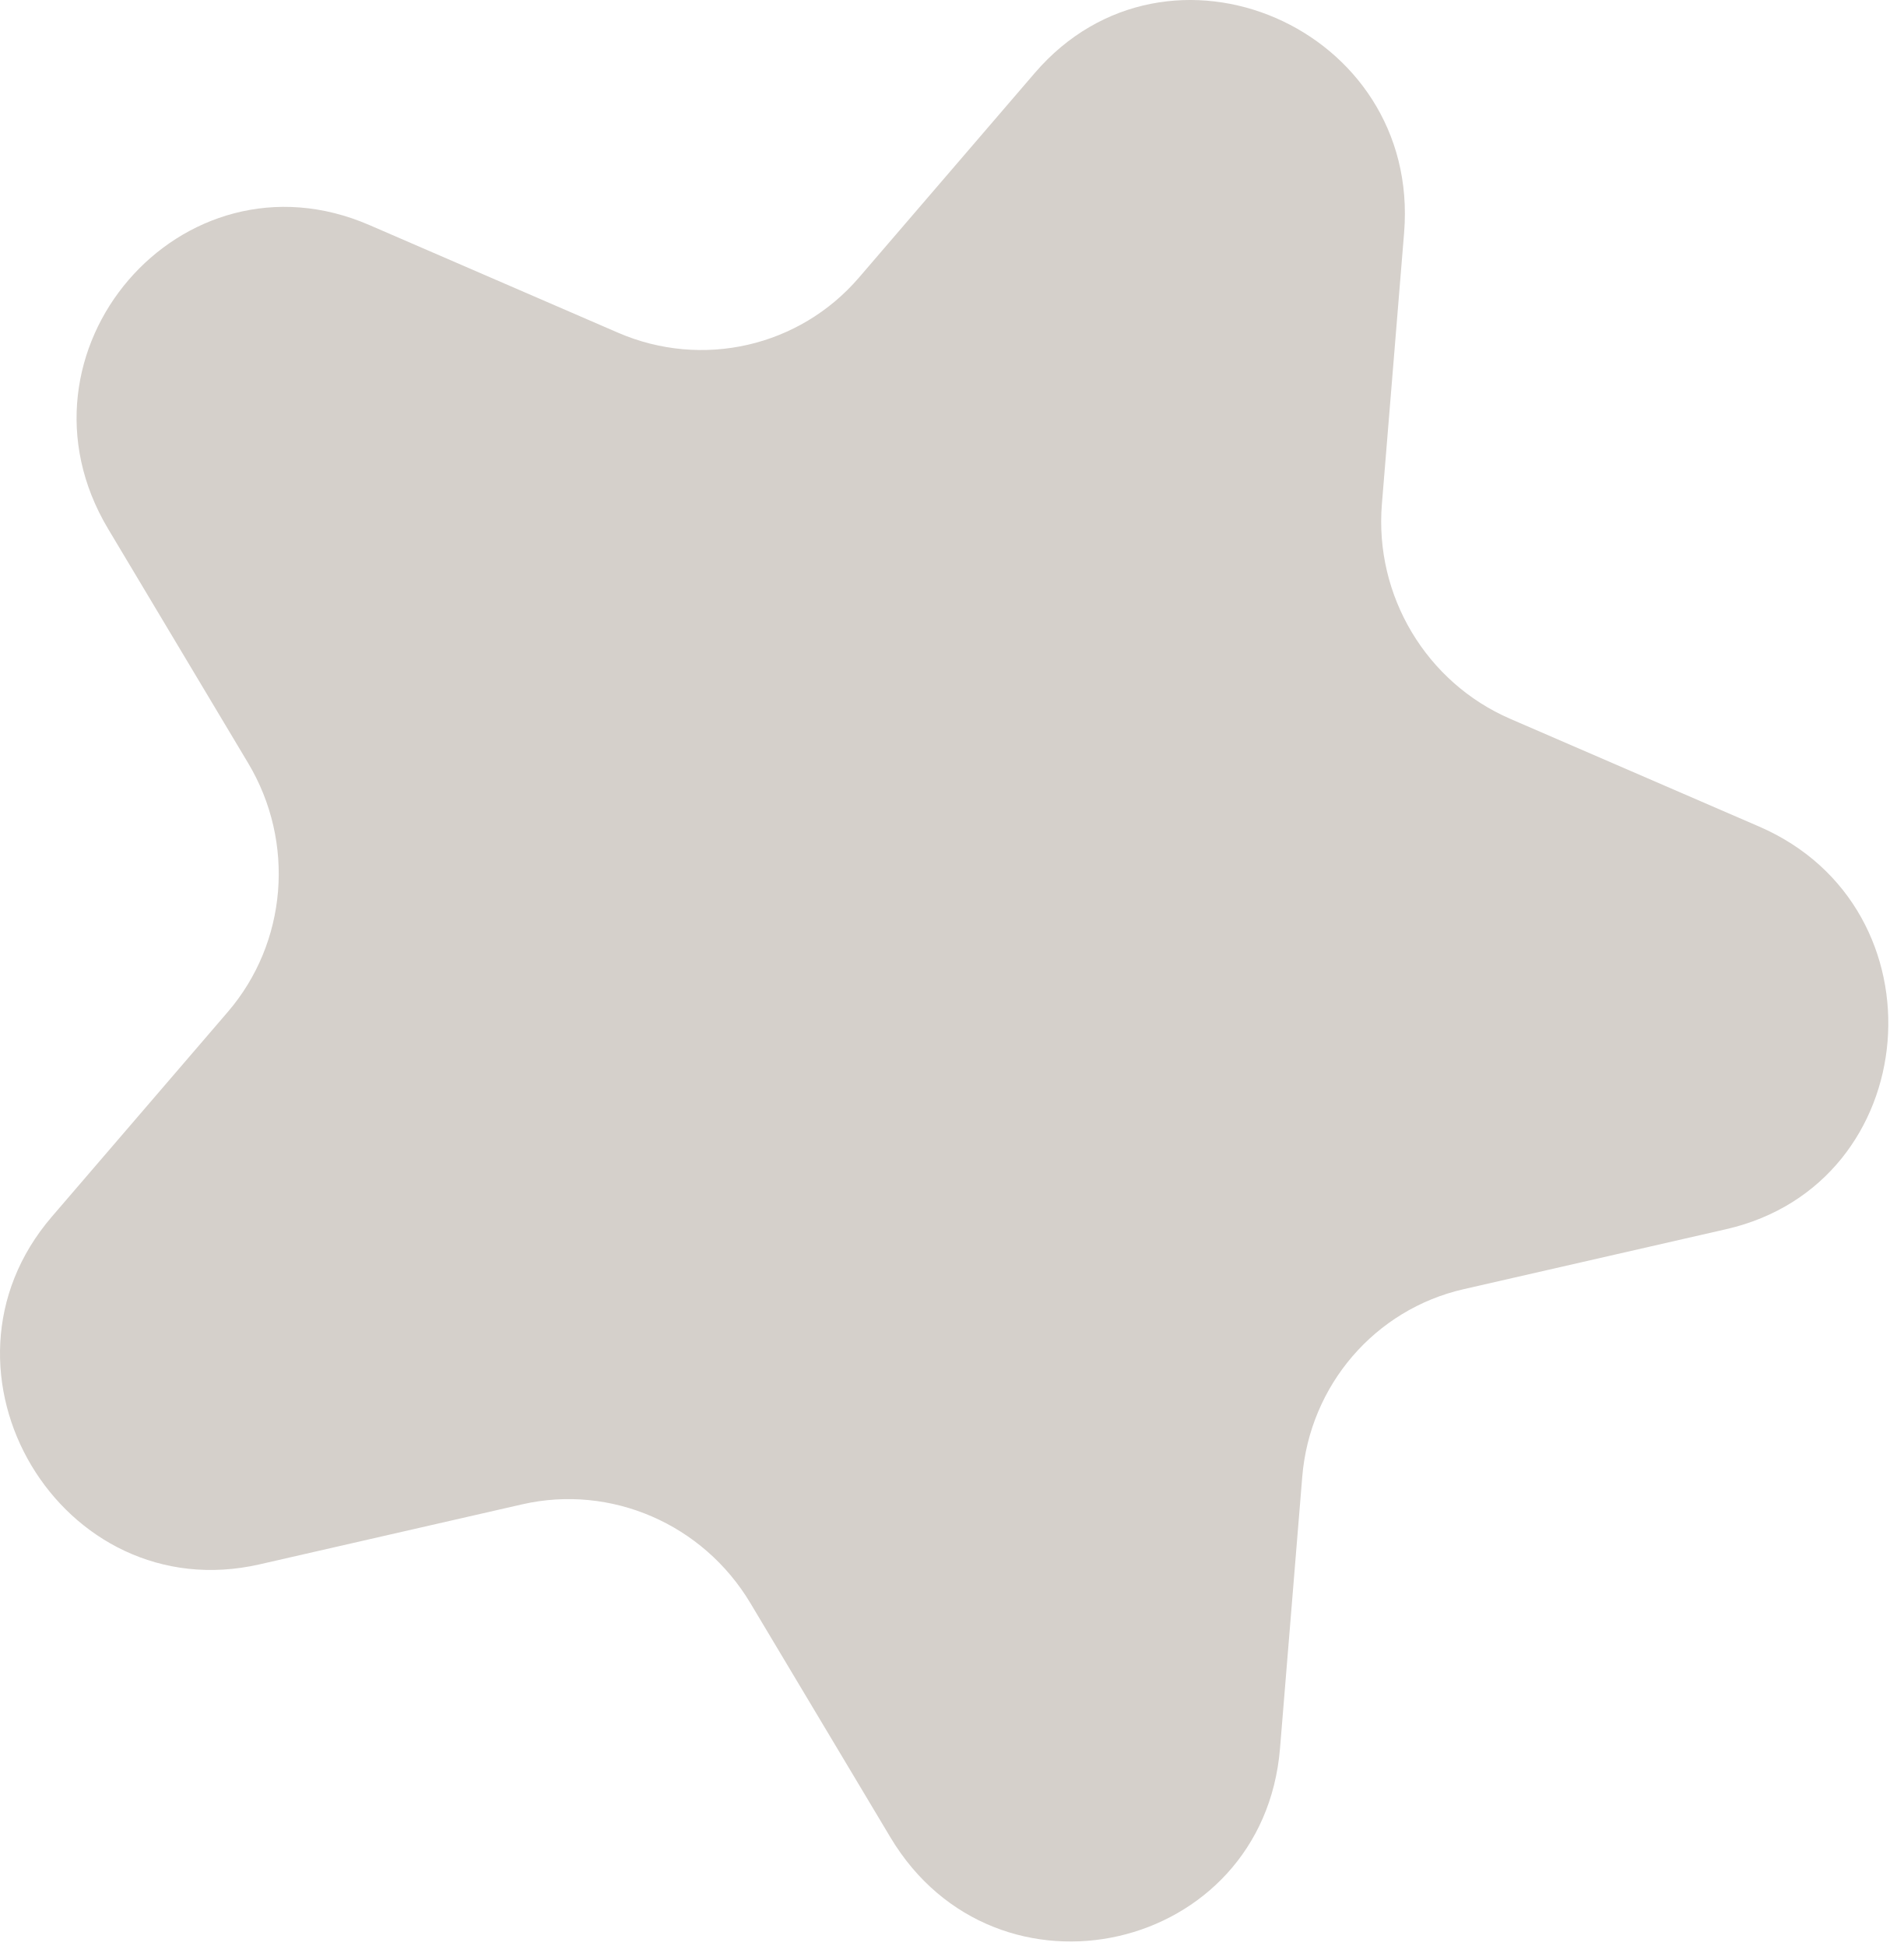
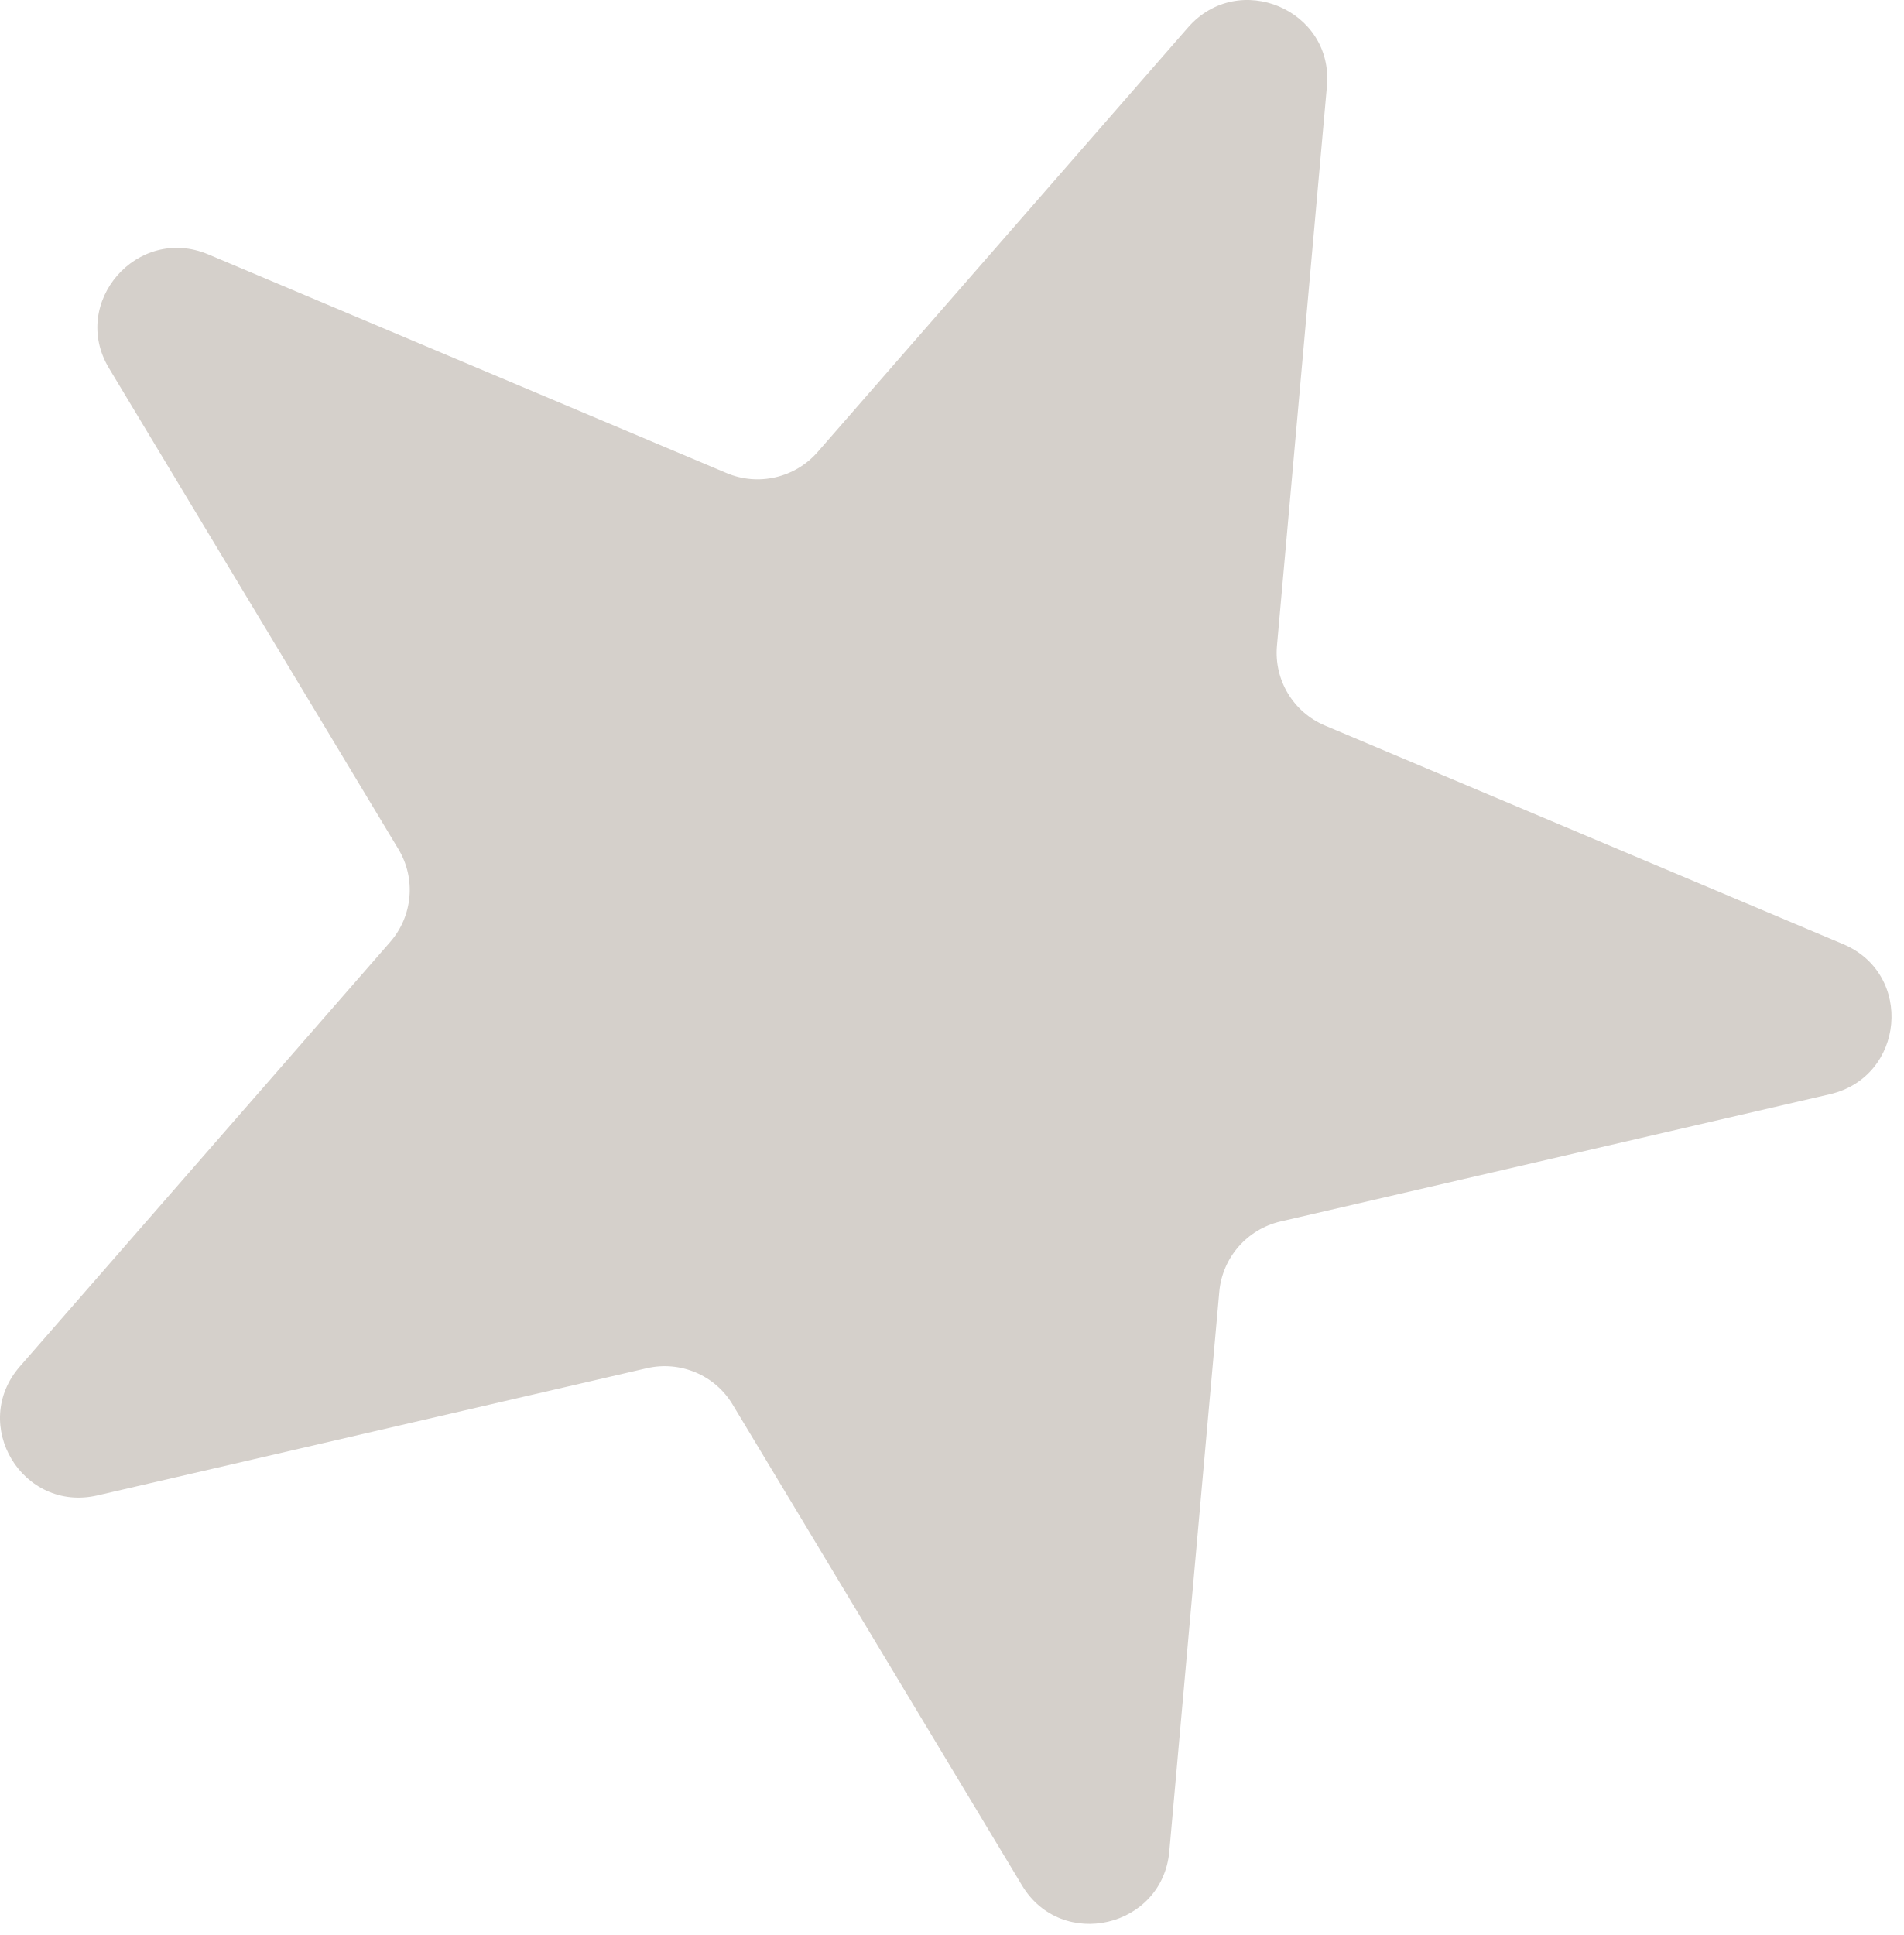
- <svg xmlns="http://www.w3.org/2000/svg" width="45" height="46" viewBox="0 0 45 46" fill="none">
-   <path d="M24.461 1.724C27.605 -1.934 33.586 0.655 33.19 5.502L32.665 11.915C32.487 14.082 33.713 16.133 35.701 16.993L41.581 19.538C46.027 21.462 45.493 27.984 40.802 29.056L34.597 30.474C32.5 30.953 30.959 32.745 30.782 34.913L30.257 41.326C29.86 46.173 23.549 47.615 21.047 43.431L17.737 37.894C16.618 36.023 14.441 35.08 12.343 35.56L6.138 36.978C1.447 38.05 -1.919 32.419 1.225 28.761L5.384 23.921C6.79 22.285 6.985 19.91 5.866 18.039L2.556 12.502C0.054 8.318 4.284 3.396 8.729 5.319L14.61 7.865C16.598 8.725 18.896 8.2 20.302 6.564L24.461 1.724Z" fill="#D5D0CB" />
+ <svg xmlns="http://www.w3.org/2000/svg" width="120" height="122" viewBox="0 0 120 122" fill="none">
+   <path d="M74.9 1.737C78.088 -1.918 84.093 0.615 83.663 5.434L80.512 40.717C80.32 42.872 81.541 44.901 83.537 45.743L116.217 59.53C120.68 61.413 120.101 67.896 115.372 68.991L80.745 77.01C78.63 77.499 77.068 79.29 76.876 81.445L73.725 116.728C73.295 121.546 66.933 123.019 64.441 118.878L46.19 88.551C45.076 86.698 42.889 85.776 40.775 86.266L6.147 94.285C1.419 95.38 -1.935 89.808 1.254 86.153L24.602 59.391C26.027 57.756 26.238 55.396 25.124 53.544L6.873 23.216C4.381 19.075 8.671 14.158 13.134 16.04L45.814 29.828C47.81 30.67 50.126 30.133 51.552 28.499L74.9 1.737Z" fill="#D5D0CB" />
</svg>
